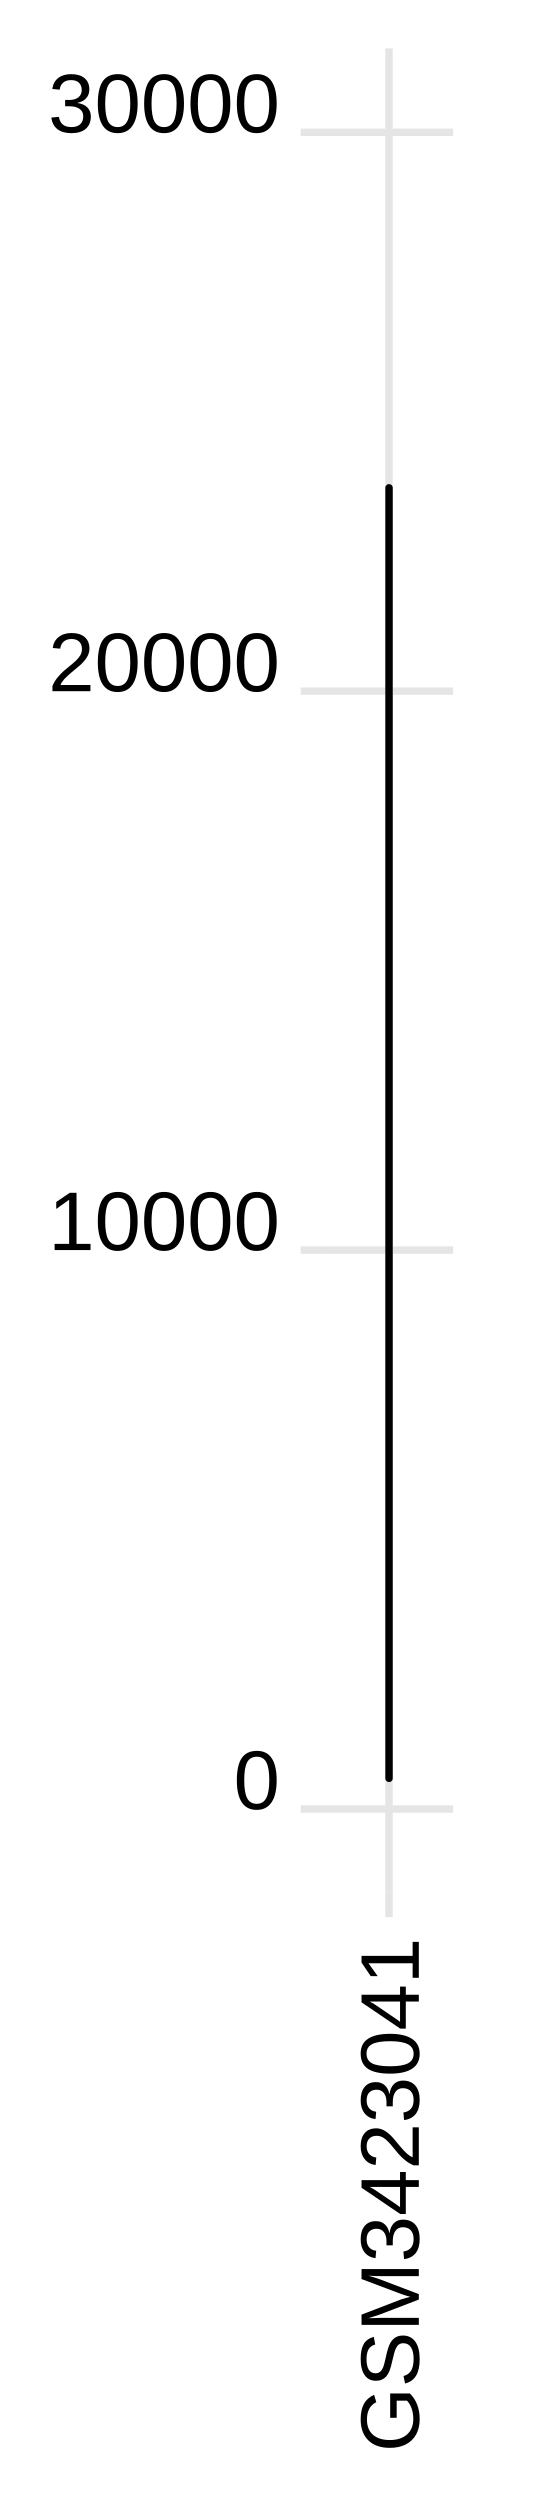
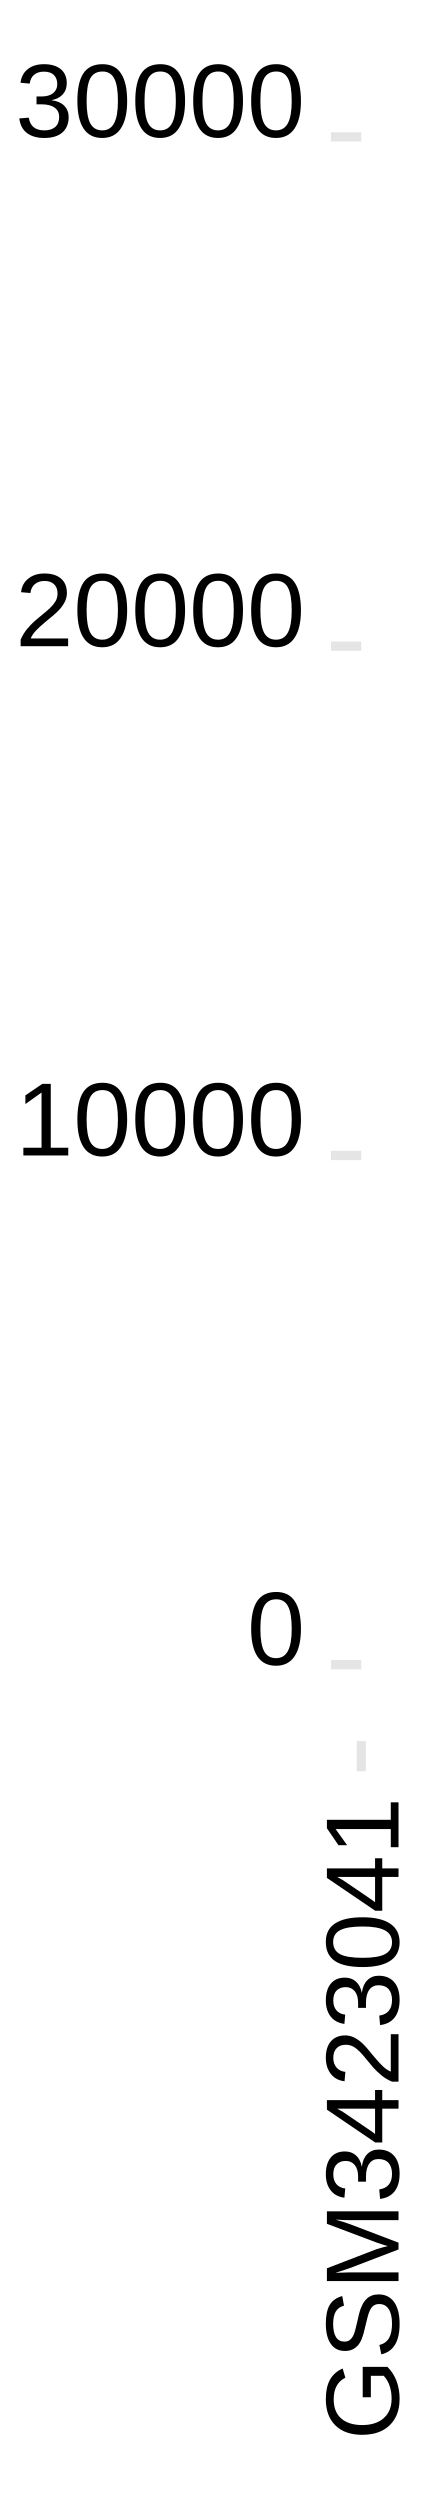
- <svg xmlns="http://www.w3.org/2000/svg" class="svglite" width="79.20pt" height="360.00pt" viewBox="0 0 79.20 360.00">
+ <svg xmlns="http://www.w3.org/2000/svg" class="svglite" width="50.40pt" height="288.00pt" viewBox="0 0 50.40 288.00">
  <defs>
    <style type="text/css">
    .svglite line, .svglite polyline, .svglite polygon, .svglite path, .svglite rect, .svglite circle {
      fill: none;
      stroke: #000000;
      stroke-linecap: round;
      stroke-linejoin: round;
      stroke-miterlimit: 10.00;
    }
    .svglite text {
      white-space: pre;
    }
  </style>
  </defs>
  <rect width="100%" height="100%" style="stroke: none; fill: none;" />
  <defs>
-     <clipPath id="cpMC4wMHw3OS4yMHwwLjAwfDM2MC4wMA==">
-       <rect x="0.00" y="0.00" width="79.20" height="360.00" />
+     <clipPath id="cpMC4wMHw1MC40MHwwLjAwfDI4OC4wMA==">
+       <rect x="0.00" y="0.00" width="50.40" height="288.00" />
    </clipPath>
  </defs>
-   <g clip-path="url(#cpMC4wMHw3OS4yMHwwLjAwfDM2MC4wMA==)">
+   <g clip-path="url(#cpMC4wMHw1MC40MHwwLjAwfDI4OC4wMA==)">
</g>
  <defs>
-     <clipPath id="cpNDYuNzl8NjUuMjV8Ni45N3wyNzIuNTc=">
-       <rect x="46.79" y="6.97" width="18.47" height="265.60" />
+     <clipPath id="cpNDEuNjJ8NDEuNjJ8Ni45N3wyMDAuNTc=">
+       <rect x="41.62" y="6.97" width="0.00" height="193.60" />
    </clipPath>
  </defs>
-   <g clip-path="url(#cpNDYuNzl8NjUuMjV8Ni45N3wyNzIuNTc=)">
-     <polyline points="46.79,260.50 65.25,260.50 " style="stroke-width: 1.07; stroke: #E5E5E5; stroke-linecap: butt;" />
-     <polyline points="46.79,180.01 65.25,180.01 " style="stroke-width: 1.07; stroke: #E5E5E5; stroke-linecap: butt;" />
-     <polyline points="46.79,99.53 65.25,99.53 " style="stroke-width: 1.07; stroke: #E5E5E5; stroke-linecap: butt;" />
-     <polyline points="46.79,19.05 65.25,19.05 " style="stroke-width: 1.07; stroke: #E5E5E5; stroke-linecap: butt;" />
-     <polyline points="56.02,272.57 56.02,6.97 " style="stroke-width: 1.07; stroke: #E5E5E5; stroke-linecap: butt;" />
-     <polygon points="56.02,256.08 56.02,255.71 56.02,255.35 56.02,254.99 56.02,254.62 56.02,254.26 56.02,253.89 56.02,253.53 56.02,253.17 56.02,252.80 56.02,252.44 56.02,252.08 56.02,251.71 56.02,251.35 56.02,250.99 56.02,250.62 56.02,250.26 56.02,249.89 56.02,249.53 56.02,249.17 56.02,248.80 56.02,248.44 56.02,248.08 56.02,247.71 56.02,247.35 56.02,246.99 56.02,246.62 56.02,246.26 56.02,245.89 56.02,245.53 56.02,245.17 56.02,244.80 56.02,244.44 56.02,244.08 56.02,243.71 56.02,243.35 56.02,242.98 56.02,242.62 56.02,242.26 56.02,241.89 56.02,241.53 56.02,241.17 56.02,240.80 56.02,240.44 56.02,240.08 56.02,239.71 56.02,239.35 56.02,238.98 56.02,238.62 56.02,238.26 56.02,237.89 56.02,237.53 56.02,237.17 56.02,236.80 56.02,236.44 56.02,236.08 56.02,235.71 56.02,235.35 56.02,234.98 56.02,234.62 56.02,234.26 56.02,233.89 56.02,233.53 56.02,233.17 56.02,232.80 56.02,232.44 56.02,232.08 56.02,231.71 56.02,231.35 56.02,230.98 56.02,230.62 56.02,230.26 56.02,229.89 56.02,229.53 56.02,229.17 56.02,228.80 56.02,228.44 56.02,228.07 56.02,227.71 56.02,227.35 56.02,226.98 56.02,226.62 56.02,226.26 56.02,225.89 56.02,225.53 56.02,225.17 56.02,224.80 56.02,224.44 56.02,224.07 56.02,223.71 56.02,223.35 56.02,222.98 56.02,222.62 56.02,222.26 56.02,221.89 56.02,221.53 56.02,221.17 56.02,220.80 56.02,220.44 56.02,220.07 56.02,219.71 56.02,219.35 56.02,218.98 56.02,218.62 56.02,218.26 56.02,217.89 56.02,217.53 56.02,217.16 56.02,216.80 56.02,216.44 56.02,216.07 56.02,215.71 56.02,215.35 56.02,214.98 56.02,214.62 56.02,214.26 56.02,213.89 56.02,213.53 56.02,213.16 56.02,212.80 56.02,212.44 56.02,212.07 56.02,211.71 56.02,211.35 56.02,210.98 56.02,210.62 56.02,210.26 56.02,209.89 56.02,209.53 56.02,209.16 56.02,208.80 56.02,208.44 56.02,208.07 56.02,207.71 56.02,207.35 56.02,206.98 56.02,206.62 56.02,206.26 56.02,205.89 56.02,205.53 56.02,205.16 56.02,204.80 56.02,204.44 56.02,204.07 56.02,203.71 56.02,203.35 56.02,202.98 56.02,202.62 56.02,202.25 56.02,201.89 56.02,201.53 56.02,201.16 56.02,200.80 56.02,200.44 56.02,200.07 56.02,199.71 56.02,199.35 56.02,198.98 56.02,198.62 56.02,198.25 56.02,197.89 56.02,197.53 56.02,197.16 56.02,196.80 56.02,196.44 56.02,196.07 56.02,195.71 56.02,195.35 56.02,194.98 56.02,194.62 56.02,194.25 56.02,193.89 56.02,193.53 56.02,193.16 56.02,192.80 56.02,192.44 56.02,192.07 56.02,191.71 56.02,191.34 56.02,190.98 56.02,190.62 56.02,190.25 56.02,189.89 56.02,189.53 56.02,189.16 56.02,188.80 56.02,188.44 56.02,188.07 56.02,187.71 56.02,187.34 56.02,186.98 56.02,186.62 56.02,186.25 56.02,185.89 56.02,185.53 56.02,185.16 56.02,184.80 56.02,184.44 56.02,184.07 56.02,183.71 56.02,183.34 56.02,182.98 56.02,182.62 56.02,182.25 56.02,181.89 56.02,181.53 56.02,181.16 56.02,180.80 56.02,180.44 56.02,180.07 56.02,179.71 56.02,179.34 56.02,178.98 56.02,178.62 56.02,178.25 56.02,177.89 56.02,177.53 56.02,177.16 56.02,176.80 56.02,176.43 56.02,176.07 56.02,175.71 56.02,175.34 56.02,174.98 56.02,174.62 56.02,174.25 56.02,173.89 56.02,173.53 56.02,173.16 56.02,172.80 56.02,172.43 56.02,172.07 56.02,171.71 56.02,171.34 56.02,170.98 56.02,170.62 56.02,170.25 56.02,169.89 56.02,169.53 56.02,169.16 56.02,168.80 56.02,168.43 56.02,168.07 56.02,167.71 56.02,167.34 56.02,166.98 56.02,166.62 56.02,166.25 56.02,165.89 56.02,165.52 56.02,165.16 56.02,164.80 56.02,164.43 56.02,164.07 56.02,163.71 56.02,163.34 56.02,162.98 56.02,162.62 56.02,162.25 56.02,161.89 56.02,161.52 56.02,161.16 56.02,160.80 56.02,160.43 56.02,160.07 56.02,159.71 56.02,159.34 56.02,158.98 56.02,158.62 56.02,158.25 56.02,157.89 56.02,157.52 56.02,157.16 56.02,156.80 56.02,156.43 56.02,156.07 56.02,155.71 56.02,155.34 56.02,154.98 56.02,154.61 56.02,154.25 56.02,153.89 56.02,153.52 56.02,153.16 56.02,152.80 56.02,152.43 56.02,152.07 56.02,151.71 56.02,151.34 56.02,150.98 56.02,150.61 56.02,150.25 56.02,149.89 56.02,149.52 56.02,149.16 56.02,148.80 56.02,148.43 56.02,148.07 56.02,147.71 56.02,147.34 56.02,146.98 56.02,146.61 56.02,146.25 56.02,145.89 56.02,145.52 56.02,145.16 56.02,144.80 56.02,144.43 56.02,144.07 56.02,143.71 56.02,143.34 56.02,142.98 56.02,142.61 56.02,142.25 56.02,141.89 56.02,141.52 56.02,141.16 56.02,140.80 56.02,140.43 56.02,140.07 56.02,139.70 56.02,139.34 56.02,138.98 56.02,138.61 56.02,138.25 56.02,137.89 56.02,137.52 56.02,137.16 56.02,136.80 56.02,136.43 56.02,136.07 56.02,135.70 56.02,135.34 56.02,134.98 56.02,134.61 56.02,134.25 56.02,133.89 56.02,133.52 56.02,133.16 56.02,132.80 56.02,132.43 56.02,132.07 56.02,131.70 56.02,131.34 56.02,130.98 56.02,130.61 56.02,130.25 56.02,129.89 56.02,129.52 56.02,129.16 56.02,128.79 56.02,128.43 56.02,128.07 56.02,127.70 56.02,127.34 56.02,126.98 56.02,126.61 56.02,126.25 56.02,125.89 56.02,125.52 56.02,125.16 56.02,124.79 56.02,124.43 56.02,124.07 56.02,123.70 56.02,123.34 56.02,122.98 56.02,122.61 56.02,122.25 56.02,121.89 56.02,121.52 56.02,121.16 56.02,120.79 56.02,120.43 56.02,120.07 56.02,119.70 56.02,119.34 56.02,118.98 56.02,118.61 56.02,118.25 56.02,117.89 56.02,117.52 56.02,117.16 56.02,116.79 56.02,116.43 56.02,116.07 56.02,115.70 56.02,115.34 56.02,114.98 56.02,114.61 56.02,114.25 56.02,113.88 56.02,113.52 56.02,113.16 56.02,112.79 56.02,112.43 56.02,112.07 56.02,111.70 56.02,111.34 56.02,110.98 56.02,110.61 56.02,110.25 56.02,109.88 56.02,109.52 56.02,109.16 56.02,108.79 56.02,108.43 56.02,108.07 56.02,107.70 56.02,107.34 56.02,106.98 56.02,106.61 56.02,106.25 56.02,105.88 56.02,105.52 56.02,105.16 56.02,104.79 56.02,104.43 56.02,104.07 56.02,103.70 56.02,103.34 56.02,102.97 56.02,102.61 56.02,102.25 56.02,101.88 56.02,101.52 56.02,101.16 56.02,100.79 56.02,100.43 56.02,100.07 56.02,99.70 56.02,99.34 56.02,98.97 56.02,98.61 56.02,98.25 56.02,97.88 56.02,97.52 56.02,97.16 56.02,96.79 56.02,96.43 56.02,96.07 56.02,95.70 56.02,95.34 56.02,94.97 56.02,94.61 56.02,94.25 56.02,93.88 56.02,93.52 56.02,93.16 56.02,92.79 56.02,92.43 56.02,92.06 56.02,91.70 56.02,91.34 56.02,90.97 56.02,90.61 56.02,90.25 56.02,89.88 56.02,89.52 56.02,89.16 56.02,88.79 56.02,88.43 56.02,88.06 56.02,87.70 56.02,87.34 56.02,86.97 56.02,86.61 56.02,86.25 56.02,85.88 56.02,85.52 56.02,85.16 56.02,84.79 56.02,84.43 56.02,84.06 56.02,83.70 56.02,83.34 56.02,82.97 56.02,82.61 56.02,82.25 56.02,81.88 56.02,81.52 56.02,81.16 56.02,80.79 56.02,80.43 56.02,80.06 56.02,79.70 56.02,79.34 56.02,78.97 56.02,78.61 56.02,78.25 56.02,77.88 56.02,77.52 56.02,77.15 56.02,76.79 56.02,76.43 56.02,76.06 56.02,75.70 56.02,75.34 56.02,74.97 56.02,74.61 56.02,74.25 56.02,73.88 56.02,73.52 56.02,73.15 56.02,72.79 56.02,72.43 56.02,72.06 56.02,71.70 56.02,71.34 56.02,70.97 56.02,70.61 56.02,70.25 56.02,70.25 56.02,70.61 56.02,70.97 56.02,71.34 56.02,71.70 56.02,72.06 56.02,72.43 56.02,72.79 56.02,73.15 56.02,73.52 56.02,73.88 56.02,74.25 56.02,74.61 56.02,74.97 56.02,75.34 56.02,75.70 56.02,76.06 56.02,76.43 56.02,76.79 56.02,77.15 56.02,77.52 56.02,77.88 56.02,78.25 56.02,78.61 56.02,78.97 56.02,79.34 56.02,79.70 56.02,80.06 56.02,80.43 56.02,80.79 56.02,81.16 56.02,81.52 56.02,81.88 56.02,82.25 56.02,82.61 56.02,82.97 56.02,83.34 56.02,83.70 56.02,84.06 56.02,84.43 56.02,84.79 56.02,85.16 56.02,85.52 56.02,85.88 56.02,86.25 56.02,86.61 56.02,86.97 56.02,87.34 56.02,87.70 56.02,88.06 56.02,88.43 56.02,88.79 56.02,89.16 56.02,89.52 56.02,89.88 56.02,90.25 56.02,90.61 56.02,90.97 56.02,91.34 56.02,91.70 56.02,92.06 56.02,92.43 56.02,92.79 56.02,93.16 56.02,93.52 56.02,93.88 56.02,94.25 56.02,94.61 56.02,94.97 56.02,95.34 56.02,95.70 56.02,96.07 56.02,96.43 56.02,96.79 56.02,97.16 56.02,97.52 56.02,97.88 56.02,98.25 56.02,98.61 56.02,98.97 56.02,99.34 56.02,99.70 56.02,100.07 56.02,100.43 56.02,100.79 56.02,101.16 56.02,101.52 56.02,101.88 56.02,102.25 56.02,102.61 56.02,102.97 56.02,103.34 56.02,103.70 56.02,104.07 56.02,104.43 56.02,104.79 56.02,105.16 56.02,105.52 56.02,105.88 56.02,106.25 56.02,106.61 56.02,106.98 56.02,107.34 56.02,107.70 56.02,108.07 56.02,108.43 56.02,108.79 56.02,109.16 56.02,109.52 56.02,109.88 56.02,110.25 56.02,110.61 56.02,110.98 56.02,111.34 56.02,111.70 56.02,112.07 56.02,112.43 56.02,112.79 56.02,113.16 56.02,113.52 56.02,113.88 56.02,114.25 56.02,114.61 56.02,114.98 56.02,115.34 56.02,115.70 56.02,116.07 56.02,116.43 56.02,116.79 56.02,117.16 56.02,117.52 56.02,117.89 56.02,118.25 56.02,118.61 56.02,118.98 56.02,119.34 56.02,119.70 56.02,120.07 56.02,120.43 56.02,120.79 56.02,121.16 56.02,121.52 56.02,121.89 56.02,122.25 56.02,122.61 56.02,122.98 56.02,123.34 56.02,123.70 56.02,124.07 56.02,124.43 56.02,124.79 56.02,125.16 56.02,125.52 56.02,125.89 56.02,126.25 56.02,126.61 56.02,126.98 56.02,127.34 56.02,127.70 56.02,128.07 56.02,128.43 56.02,128.79 56.02,129.16 56.02,129.52 56.02,129.89 56.02,130.25 56.02,130.61 56.02,130.98 56.02,131.34 56.02,131.70 56.02,132.07 56.02,132.43 56.02,132.80 56.02,133.16 56.02,133.52 56.02,133.89 56.02,134.25 56.02,134.61 56.02,134.98 56.02,135.34 56.02,135.70 56.02,136.07 56.02,136.43 56.02,136.80 56.02,137.16 56.02,137.52 56.02,137.89 56.02,138.25 56.02,138.61 56.02,138.98 56.02,139.34 56.02,139.70 56.02,140.07 56.02,140.43 56.02,140.80 56.02,141.16 56.02,141.52 56.02,141.89 56.02,142.25 56.02,142.61 56.02,142.98 56.02,143.34 56.02,143.71 56.02,144.07 56.02,144.43 56.02,144.80 56.02,145.16 56.02,145.52 56.02,145.89 56.02,146.25 56.02,146.61 56.02,146.98 56.02,147.34 56.02,147.71 56.02,148.07 56.02,148.43 56.02,148.80 56.02,149.16 56.02,149.52 56.02,149.89 56.02,150.25 56.02,150.61 56.02,150.98 56.02,151.34 56.02,151.71 56.02,152.07 56.02,152.43 56.02,152.80 56.02,153.16 56.02,153.52 56.02,153.89 56.02,154.25 56.02,154.61 56.02,154.98 56.02,155.34 56.02,155.71 56.02,156.07 56.02,156.43 56.02,156.80 56.02,157.16 56.02,157.52 56.02,157.89 56.02,158.25 56.02,158.62 56.02,158.98 56.02,159.34 56.02,159.71 56.02,160.07 56.02,160.43 56.02,160.80 56.02,161.16 56.02,161.52 56.02,161.89 56.02,162.25 56.02,162.62 56.02,162.98 56.02,163.34 56.02,163.71 56.02,164.07 56.02,164.43 56.02,164.80 56.02,165.16 56.02,165.52 56.02,165.89 56.02,166.25 56.02,166.62 56.02,166.98 56.02,167.34 56.02,167.71 56.02,168.07 56.02,168.43 56.02,168.80 56.02,169.16 56.02,169.53 56.02,169.89 56.02,170.25 56.02,170.62 56.02,170.98 56.02,171.34 56.02,171.71 56.02,172.07 56.02,172.43 56.02,172.80 56.02,173.16 56.02,173.53 56.02,173.89 56.02,174.25 56.02,174.62 56.02,174.98 56.02,175.34 56.02,175.71 56.02,176.07 56.02,176.43 56.02,176.80 56.02,177.16 56.02,177.53 56.02,177.89 56.02,178.25 56.02,178.62 56.02,178.98 56.02,179.34 56.02,179.71 56.02,180.07 56.02,180.44 56.02,180.80 56.02,181.16 56.02,181.53 56.02,181.89 56.02,182.25 56.02,182.62 56.02,182.98 56.02,183.34 56.02,183.71 56.02,184.07 56.02,184.44 56.02,184.80 56.02,185.16 56.02,185.53 56.02,185.89 56.02,186.25 56.02,186.62 56.02,186.98 56.02,187.34 56.02,187.71 56.02,188.07 56.02,188.44 56.02,188.80 56.02,189.16 56.02,189.53 56.02,189.89 56.02,190.25 56.02,190.62 56.02,190.98 56.02,191.34 56.02,191.71 56.02,192.07 56.02,192.44 56.02,192.80 56.02,193.16 56.02,193.53 56.02,193.89 56.02,194.25 56.02,194.62 56.02,194.98 56.02,195.35 56.02,195.71 56.02,196.07 56.02,196.44 56.02,196.80 56.02,197.16 56.02,197.53 56.02,197.89 56.02,198.25 56.02,198.62 56.02,198.98 56.02,199.35 56.02,199.71 56.02,200.07 56.02,200.44 56.02,200.80 56.02,201.16 56.02,201.53 56.02,201.89 56.02,202.25 56.02,202.62 56.02,202.98 56.02,203.35 56.02,203.71 56.02,204.07 56.02,204.44 56.02,204.80 56.02,205.16 56.02,205.53 56.02,205.89 56.02,206.26 56.02,206.62 56.02,206.98 56.02,207.35 56.02,207.71 56.02,208.07 56.02,208.44 56.02,208.80 56.02,209.16 56.02,209.53 56.02,209.89 56.02,210.26 56.02,210.62 56.02,210.98 56.02,211.35 56.02,211.71 56.02,212.07 56.02,212.44 56.02,212.80 56.02,213.16 56.02,213.53 56.02,213.89 56.02,214.26 56.02,214.62 56.02,214.98 56.02,215.35 56.02,215.71 56.02,216.07 56.02,216.44 56.02,216.80 56.02,217.16 56.02,217.53 56.02,217.89 56.02,218.26 56.02,218.62 56.02,218.98 56.02,219.35 56.02,219.71 56.02,220.07 56.02,220.44 56.02,220.80 56.02,221.17 56.02,221.53 56.02,221.89 56.02,222.26 56.02,222.62 56.02,222.98 56.02,223.35 56.02,223.71 56.02,224.07 56.02,224.44 56.02,224.80 56.02,225.17 56.02,225.53 56.02,225.89 56.02,226.26 56.02,226.62 56.02,226.98 56.02,227.35 56.02,227.71 56.02,228.07 56.02,228.44 56.02,228.80 56.02,229.17 56.02,229.53 56.02,229.89 56.02,230.26 56.02,230.62 56.02,230.98 56.02,231.35 56.02,231.71 56.02,232.08 56.02,232.44 56.02,232.80 56.02,233.17 56.02,233.53 56.02,233.89 56.02,234.26 56.02,234.62 56.02,234.98 56.02,235.35 56.02,235.71 56.02,236.08 56.02,236.44 56.02,236.80 56.02,237.17 56.02,237.53 56.02,237.89 56.02,238.26 56.02,238.62 56.02,238.98 56.02,239.35 56.02,239.71 56.02,240.08 56.02,240.44 56.02,240.80 56.02,241.17 56.02,241.53 56.02,241.89 56.02,242.26 56.02,242.62 56.02,242.98 56.02,243.35 56.02,243.71 56.02,244.08 56.02,244.44 56.02,244.80 56.02,245.17 56.02,245.53 56.02,245.89 56.02,246.26 56.02,246.62 56.02,246.99 56.02,247.35 56.02,247.71 56.02,248.08 56.02,248.44 56.02,248.80 56.02,249.17 56.02,249.53 56.02,249.89 56.02,250.26 56.02,250.62 56.02,250.99 56.02,251.35 56.02,251.71 56.02,252.08 56.02,252.44 56.02,252.80 56.02,253.17 56.02,253.53 56.02,253.89 56.02,254.26 56.02,254.62 56.02,254.99 56.02,255.35 56.02,255.71 56.02,256.08 " style="stroke-width: 0.75; stroke: none; fill: #F8766D; fill-opacity: 0.80;" />
-     <polyline points="56.02,256.08 56.02,255.71 56.02,255.35 56.02,254.99 56.02,254.62 56.02,254.26 56.02,253.89 56.02,253.53 56.02,253.17 56.02,252.80 56.02,252.44 56.02,252.08 56.02,251.71 56.02,251.35 56.02,250.99 56.02,250.62 56.02,250.26 56.02,249.89 56.02,249.53 56.02,249.17 56.02,248.80 56.02,248.44 56.02,248.08 56.02,247.71 56.02,247.35 56.02,246.99 56.02,246.62 56.02,246.26 56.02,245.89 56.02,245.53 56.02,245.17 56.02,244.80 56.02,244.44 56.02,244.08 56.02,243.71 56.02,243.35 56.02,242.98 56.02,242.62 56.02,242.26 56.02,241.89 56.02,241.53 56.02,241.17 56.02,240.80 56.02,240.44 56.02,240.08 56.02,239.71 56.02,239.35 56.02,238.98 56.02,238.62 56.02,238.26 56.02,237.89 56.02,237.53 56.02,237.17 56.02,236.80 56.02,236.44 56.02,236.08 56.02,235.71 56.02,235.35 56.02,234.98 56.02,234.62 56.02,234.26 56.02,233.89 56.02,233.53 56.02,233.17 56.02,232.80 56.02,232.44 56.02,232.08 56.02,231.71 56.02,231.35 56.02,230.98 56.02,230.62 56.02,230.26 56.02,229.89 56.02,229.53 56.02,229.17 56.02,228.80 56.02,228.44 56.02,228.07 56.02,227.71 56.02,227.35 56.02,226.98 56.02,226.62 56.02,226.26 56.02,225.89 56.02,225.53 56.02,225.17 56.02,224.80 56.02,224.44 56.02,224.07 56.02,223.71 56.02,223.35 56.02,222.98 56.02,222.62 56.02,222.26 56.02,221.89 56.02,221.53 56.02,221.17 56.02,220.80 56.02,220.44 56.02,220.07 56.02,219.71 56.02,219.35 56.02,218.98 56.02,218.62 56.02,218.26 56.02,217.89 56.02,217.53 56.02,217.16 56.02,216.80 56.02,216.44 56.02,216.07 56.02,215.71 56.02,215.35 56.02,214.98 56.02,214.62 56.02,214.26 56.02,213.89 56.02,213.53 56.02,213.16 56.02,212.80 56.02,212.44 56.02,212.07 56.02,211.71 56.02,211.35 56.02,210.98 56.02,210.62 56.02,210.26 56.02,209.89 56.02,209.53 56.02,209.16 56.02,208.80 56.02,208.44 56.02,208.07 56.02,207.71 56.02,207.35 56.02,206.98 56.02,206.62 56.02,206.26 56.02,205.89 56.02,205.53 56.02,205.16 56.02,204.80 56.02,204.44 56.02,204.07 56.02,203.71 56.02,203.35 56.02,202.98 56.02,202.62 56.02,202.25 56.02,201.89 56.02,201.53 56.02,201.16 56.02,200.80 56.02,200.44 56.02,200.07 56.02,199.71 56.02,199.35 56.02,198.98 56.02,198.62 56.02,198.25 56.02,197.89 56.02,197.53 56.02,197.16 56.02,196.80 56.02,196.44 56.02,196.07 56.02,195.71 56.02,195.35 56.02,194.98 56.02,194.62 56.02,194.25 56.02,193.89 56.02,193.53 56.02,193.16 56.02,192.80 56.02,192.44 56.02,192.07 56.02,191.71 56.02,191.34 56.02,190.98 56.02,190.62 56.02,190.25 56.02,189.89 56.02,189.53 56.02,189.16 56.02,188.80 56.02,188.44 56.02,188.07 56.02,187.71 56.02,187.34 56.02,186.98 56.02,186.62 56.02,186.25 56.02,185.89 56.02,185.53 56.02,185.16 56.02,184.80 56.02,184.44 56.02,184.07 56.02,183.71 56.02,183.34 56.02,182.98 56.02,182.62 56.02,182.25 56.02,181.89 56.02,181.53 56.02,181.16 56.02,180.80 56.02,180.44 56.02,180.07 56.02,179.71 56.02,179.34 56.02,178.98 56.02,178.62 56.02,178.25 56.02,177.89 56.02,177.53 56.02,177.16 56.02,176.80 56.02,176.43 56.02,176.07 56.02,175.71 56.02,175.34 56.02,174.98 56.02,174.62 56.02,174.25 56.02,173.89 56.02,173.53 56.02,173.16 56.02,172.80 56.02,172.43 56.02,172.07 56.02,171.71 56.02,171.34 56.02,170.98 56.02,170.62 56.02,170.25 56.02,169.89 56.02,169.53 56.02,169.16 56.02,168.80 56.02,168.43 56.02,168.07 56.02,167.71 56.02,167.34 56.02,166.98 56.02,166.62 56.02,166.25 56.02,165.89 56.02,165.52 56.02,165.16 56.02,164.80 56.02,164.43 56.02,164.07 56.02,163.71 56.02,163.34 56.02,162.98 56.02,162.62 56.02,162.25 56.02,161.89 56.02,161.52 56.02,161.16 56.02,160.80 56.02,160.43 56.02,160.07 56.02,159.71 56.02,159.34 56.02,158.98 56.02,158.62 56.02,158.25 56.02,157.89 56.02,157.52 56.02,157.16 56.02,156.80 56.02,156.43 56.02,156.07 56.02,155.71 56.02,155.34 56.02,154.98 56.02,154.61 56.02,154.25 56.02,153.89 56.02,153.52 56.02,153.16 56.02,152.80 56.02,152.43 56.02,152.07 56.02,151.71 56.02,151.34 56.02,150.98 56.02,150.61 56.02,150.25 56.02,149.89 56.02,149.52 56.02,149.16 56.02,148.80 56.02,148.43 56.02,148.07 56.02,147.71 56.02,147.34 56.02,146.98 56.02,146.61 56.02,146.25 56.02,145.89 56.02,145.52 56.02,145.16 56.02,144.80 56.02,144.43 56.02,144.07 56.02,143.71 56.02,143.34 56.02,142.98 56.02,142.61 56.02,142.25 56.02,141.89 56.02,141.52 56.02,141.16 56.02,140.80 56.02,140.43 56.02,140.07 56.02,139.70 56.02,139.34 56.02,138.98 56.02,138.61 56.02,138.25 56.02,137.89 56.02,137.52 56.02,137.16 56.02,136.80 56.02,136.43 56.02,136.07 56.02,135.70 56.02,135.34 56.02,134.98 56.02,134.61 56.02,134.25 56.02,133.89 56.02,133.52 56.02,133.16 56.02,132.80 56.02,132.43 56.02,132.07 56.02,131.70 56.02,131.34 56.02,130.98 56.02,130.61 56.02,130.25 56.02,129.89 56.02,129.52 56.02,129.16 56.02,128.79 56.02,128.43 56.02,128.07 56.02,127.70 56.02,127.34 56.02,126.98 56.02,126.61 56.02,126.25 56.02,125.89 56.02,125.52 56.02,125.16 56.02,124.79 56.02,124.43 56.02,124.07 56.02,123.70 56.02,123.34 56.02,122.98 56.02,122.61 56.02,122.25 56.02,121.89 56.02,121.52 56.02,121.16 56.02,120.79 56.02,120.43 56.02,120.07 56.02,119.70 56.02,119.34 56.02,118.98 56.02,118.61 56.02,118.25 56.02,117.89 56.02,117.52 56.02,117.16 56.02,116.79 56.02,116.43 56.02,116.07 56.02,115.70 56.02,115.34 56.02,114.98 56.02,114.61 56.02,114.25 56.02,113.88 56.02,113.52 56.02,113.16 56.02,112.79 56.02,112.43 56.02,112.07 56.02,111.70 56.02,111.34 56.02,110.98 56.02,110.61 56.02,110.25 56.02,109.88 56.02,109.52 56.02,109.16 56.02,108.79 56.02,108.43 56.02,108.07 56.02,107.70 56.02,107.34 56.02,106.98 56.02,106.61 56.02,106.25 56.02,105.88 56.02,105.52 56.02,105.16 56.02,104.79 56.02,104.43 56.02,104.07 56.02,103.70 56.02,103.34 56.02,102.97 56.02,102.61 56.02,102.25 56.02,101.88 56.02,101.52 56.02,101.16 56.02,100.79 56.02,100.43 56.02,100.07 56.02,99.70 56.02,99.34 56.02,98.97 56.02,98.61 56.02,98.25 56.02,97.88 56.02,97.52 56.02,97.16 56.02,96.79 56.02,96.43 56.02,96.07 56.02,95.70 56.02,95.34 56.02,94.97 56.02,94.61 56.02,94.25 56.02,93.88 56.02,93.52 56.02,93.16 56.02,92.79 56.02,92.43 56.02,92.06 56.02,91.70 56.02,91.34 56.02,90.97 56.02,90.61 56.02,90.25 56.02,89.88 56.02,89.52 56.02,89.16 56.02,88.79 56.02,88.43 56.02,88.06 56.02,87.70 56.02,87.34 56.02,86.97 56.02,86.61 56.02,86.25 56.02,85.88 56.02,85.52 56.02,85.16 56.02,84.79 56.02,84.43 56.02,84.06 56.02,83.70 56.02,83.34 56.02,82.97 56.02,82.61 56.02,82.25 56.02,81.88 56.02,81.52 56.02,81.16 56.02,80.79 56.02,80.43 56.02,80.06 56.02,79.70 56.02,79.34 56.02,78.97 56.02,78.61 56.02,78.25 56.02,77.88 56.02,77.52 56.02,77.15 56.02,76.79 56.02,76.43 56.02,76.06 56.02,75.70 56.02,75.34 56.02,74.97 56.02,74.61 56.02,74.25 56.02,73.88 56.02,73.52 56.02,73.15 56.02,72.79 56.02,72.43 56.02,72.06 56.02,71.70 56.02,71.34 56.02,70.97 56.02,70.61 56.02,70.25 " style="stroke-width: 1.07;" />
+   <g clip-path="url(#cpNDEuNjJ8NDEuNjJ8Ni45N3wyMDAuNTc=)">
+     <polyline points="41.62,191.77 41.62,191.77 " style="stroke-width: 1.07; stroke: #E5E5E5; stroke-linecap: butt;" />
+     <polyline points="41.62,133.11 41.62,133.11 " style="stroke-width: 1.07; stroke: #E5E5E5; stroke-linecap: butt;" />
+     <polyline points="41.62,74.44 41.62,74.44 " style="stroke-width: 1.07; stroke: #E5E5E5; stroke-linecap: butt;" />
+     <polyline points="41.62,15.77 41.62,15.77 " style="stroke-width: 1.07; stroke: #E5E5E5; stroke-linecap: butt;" />
+     <polyline points="41.62,200.57 41.62,6.97 " style="stroke-width: 1.07; stroke: #E5E5E5; stroke-linecap: butt;" />
+     <polygon points="41.62,188.55 41.62,188.28 41.62,188.02 41.62,187.75 41.62,187.49 41.62,187.22 41.62,186.96 41.62,186.69 41.62,186.43 41.62,186.16 41.62,185.90 41.62,185.63 41.62,185.37 41.62,185.10 41.62,184.84 41.62,184.57 41.62,184.31 41.62,184.04 41.62,183.78 41.62,183.51 41.62,183.25 41.62,182.98 41.62,182.72 41.62,182.45 41.62,182.19 41.62,181.92 41.62,181.66 41.62,181.39 41.62,181.13 41.62,180.86 41.62,180.60 41.62,180.33 41.62,180.07 41.62,179.80 41.62,179.54 41.62,179.27 41.62,179.01 41.62,178.74 41.62,178.48 41.62,178.21 41.62,177.95 41.62,177.68 41.62,177.41 41.62,177.15 41.62,176.88 41.62,176.62 41.62,176.35 41.62,176.09 41.62,175.82 41.62,175.56 41.62,175.29 41.62,175.03 41.62,174.76 41.62,174.50 41.62,174.23 41.62,173.97 41.62,173.70 41.62,173.44 41.62,173.17 41.62,172.91 41.62,172.64 41.62,172.38 41.62,172.11 41.62,171.85 41.62,171.58 41.62,171.32 41.62,171.05 41.62,170.79 41.62,170.52 41.62,170.26 41.62,169.99 41.62,169.73 41.62,169.46 41.62,169.20 41.62,168.93 41.62,168.67 41.62,168.40 41.62,168.14 41.62,167.87 41.62,167.61 41.62,167.34 41.62,167.08 41.62,166.81 41.62,166.55 41.62,166.28 41.62,166.02 41.62,165.75 41.62,165.49 41.62,165.22 41.62,164.96 41.62,164.69 41.62,164.43 41.62,164.16 41.62,163.90 41.62,163.63 41.62,163.37 41.62,163.10 41.62,162.84 41.62,162.57 41.62,162.31 41.62,162.04 41.62,161.78 41.62,161.51 41.62,161.25 41.62,160.98 41.62,160.71 41.62,160.45 41.62,160.18 41.62,159.92 41.62,159.65 41.62,159.39 41.62,159.12 41.62,158.86 41.62,158.59 41.62,158.33 41.62,158.06 41.62,157.80 41.62,157.53 41.62,157.27 41.62,157.00 41.62,156.74 41.62,156.47 41.62,156.21 41.62,155.94 41.62,155.68 41.62,155.41 41.62,155.15 41.62,154.88 41.62,154.62 41.62,154.35 41.62,154.09 41.62,153.82 41.62,153.56 41.62,153.29 41.62,153.03 41.62,152.76 41.62,152.50 41.62,152.23 41.62,151.97 41.62,151.70 41.62,151.44 41.62,151.17 41.62,150.91 41.62,150.64 41.62,150.38 41.62,150.11 41.62,149.85 41.62,149.58 41.62,149.32 41.62,149.05 41.62,148.79 41.62,148.52 41.62,148.26 41.62,147.99 41.62,147.73 41.62,147.46 41.62,147.20 41.62,146.93 41.62,146.67 41.62,146.40 41.62,146.14 41.62,145.87 41.62,145.61 41.62,145.34 41.62,145.08 41.62,144.81 41.62,144.55 41.62,144.28 41.62,144.02 41.62,143.75 41.62,143.48 41.62,143.22 41.62,142.95 41.62,142.69 41.62,142.42 41.62,142.16 41.62,141.89 41.62,141.63 41.62,141.36 41.62,141.10 41.62,140.83 41.62,140.57 41.62,140.30 41.62,140.04 41.62,139.77 41.62,139.51 41.62,139.24 41.62,138.98 41.62,138.71 41.62,138.45 41.62,138.18 41.62,137.92 41.62,137.65 41.62,137.39 41.62,137.12 41.62,136.86 41.62,136.59 41.62,136.33 41.62,136.06 41.62,135.80 41.62,135.53 41.62,135.27 41.62,135.00 41.62,134.74 41.62,134.47 41.62,134.21 41.62,133.94 41.62,133.68 41.62,133.41 41.62,133.15 41.62,132.88 41.62,132.62 41.62,132.35 41.62,132.09 41.62,131.82 41.62,131.56 41.62,131.29 41.62,131.03 41.62,130.76 41.62,130.50 41.62,130.23 41.62,129.97 41.62,129.70 41.62,129.44 41.62,129.17 41.62,128.91 41.62,128.64 41.62,128.38 41.62,128.11 41.62,127.85 41.62,127.58 41.62,127.32 41.62,127.05 41.62,126.78 41.62,126.52 41.62,126.25 41.62,125.99 41.62,125.72 41.62,125.46 41.62,125.19 41.62,124.93 41.62,124.66 41.62,124.40 41.62,124.13 41.62,123.87 41.62,123.60 41.62,123.34 41.62,123.07 41.62,122.81 41.62,122.54 41.62,122.28 41.62,122.01 41.62,121.75 41.62,121.48 41.62,121.22 41.62,120.95 41.62,120.69 41.62,120.42 41.62,120.16 41.62,119.89 41.62,119.63 41.62,119.36 41.62,119.10 41.62,118.83 41.62,118.57 41.62,118.30 41.62,118.04 41.62,117.77 41.62,117.51 41.62,117.24 41.62,116.98 41.62,116.71 41.62,116.45 41.62,116.18 41.62,115.92 41.62,115.65 41.62,115.39 41.62,115.12 41.62,114.86 41.62,114.59 41.62,114.33 41.62,114.06 41.62,113.80 41.62,113.53 41.62,113.27 41.62,113.00 41.62,112.74 41.62,112.47 41.62,112.21 41.62,111.94 41.62,111.68 41.62,111.41 41.62,111.15 41.62,110.88 41.62,110.62 41.62,110.35 41.62,110.08 41.62,109.82 41.62,109.55 41.62,109.29 41.62,109.02 41.62,108.76 41.62,108.49 41.62,108.23 41.62,107.96 41.62,107.70 41.62,107.43 41.62,107.17 41.62,106.90 41.62,106.64 41.62,106.37 41.62,106.11 41.62,105.84 41.62,105.58 41.62,105.31 41.62,105.05 41.62,104.78 41.62,104.52 41.62,104.25 41.62,103.99 41.62,103.72 41.62,103.46 41.62,103.19 41.62,102.93 41.62,102.66 41.62,102.40 41.62,102.13 41.62,101.87 41.62,101.60 41.62,101.34 41.62,101.07 41.62,100.81 41.62,100.54 41.62,100.28 41.62,100.01 41.62,99.75 41.62,99.48 41.62,99.22 41.62,98.95 41.62,98.69 41.62,98.42 41.62,98.16 41.62,97.89 41.62,97.63 41.62,97.36 41.62,97.10 41.62,96.83 41.62,96.57 41.62,96.30 41.62,96.04 41.62,95.77 41.62,95.51 41.62,95.24 41.62,94.98 41.62,94.71 41.62,94.45 41.62,94.18 41.62,93.92 41.62,93.65 41.62,93.39 41.62,93.12 41.62,92.85 41.62,92.59 41.62,92.32 41.62,92.06 41.62,91.79 41.62,91.53 41.62,91.26 41.62,91.00 41.62,90.73 41.62,90.47 41.62,90.20 41.62,89.94 41.62,89.67 41.62,89.41 41.62,89.14 41.62,88.88 41.62,88.61 41.62,88.35 41.62,88.08 41.62,87.82 41.62,87.55 41.62,87.29 41.62,87.02 41.62,86.76 41.62,86.49 41.62,86.23 41.62,85.96 41.62,85.70 41.62,85.43 41.62,85.17 41.62,84.90 41.62,84.64 41.62,84.37 41.62,84.11 41.62,83.84 41.62,83.58 41.62,83.31 41.62,83.05 41.62,82.78 41.62,82.52 41.62,82.25 41.62,81.99 41.62,81.72 41.62,81.46 41.62,81.19 41.62,80.93 41.62,80.66 41.62,80.40 41.62,80.13 41.62,79.87 41.62,79.60 41.62,79.34 41.62,79.07 41.62,78.81 41.62,78.54 41.62,78.28 41.62,78.01 41.62,77.75 41.62,77.48 41.62,77.22 41.62,76.95 41.62,76.69 41.62,76.42 41.62,76.15 41.62,75.89 41.62,75.62 41.62,75.36 41.62,75.09 41.62,74.83 41.62,74.56 41.62,74.30 41.62,74.03 41.62,73.77 41.62,73.50 41.62,73.24 41.62,72.97 41.62,72.71 41.62,72.44 41.62,72.18 41.62,71.91 41.62,71.65 41.62,71.38 41.62,71.12 41.62,70.85 41.62,70.59 41.62,70.32 41.62,70.06 41.62,69.79 41.62,69.53 41.62,69.26 41.62,69.00 41.62,68.73 41.62,68.47 41.62,68.20 41.62,67.94 41.62,67.67 41.62,67.41 41.62,67.14 41.62,66.88 41.62,66.61 41.62,66.35 41.62,66.08 41.62,65.82 41.62,65.55 41.62,65.29 41.62,65.02 41.62,64.76 41.62,64.49 41.62,64.23 41.62,63.96 41.62,63.70 41.62,63.43 41.62,63.17 41.62,62.90 41.62,62.64 41.62,62.37 41.62,62.11 41.62,61.84 41.62,61.58 41.62,61.31 41.62,61.05 41.62,60.78 41.62,60.52 41.62,60.25 41.62,59.99 41.62,59.72 41.62,59.46 41.62,59.19 41.62,58.92 41.62,58.66 41.62,58.39 41.62,58.13 41.62,57.86 41.62,57.60 41.62,57.33 41.62,57.07 41.62,56.80 41.62,56.54 41.62,56.27 41.62,56.01 41.62,55.74 41.62,55.48 41.62,55.21 41.62,54.95 41.62,54.68 41.62,54.42 41.62,54.15 41.62,53.89 41.62,53.62 41.62,53.36 41.62,53.09 41.62,53.09 41.62,53.36 41.62,53.62 41.62,53.89 41.62,54.15 41.62,54.42 41.62,54.68 41.62,54.95 41.62,55.21 41.62,55.48 41.62,55.74 41.62,56.01 41.62,56.27 41.62,56.54 41.62,56.80 41.62,57.07 41.62,57.33 41.62,57.60 41.62,57.86 41.62,58.13 41.62,58.39 41.62,58.66 41.62,58.92 41.62,59.19 41.62,59.46 41.62,59.72 41.62,59.99 41.62,60.25 41.62,60.52 41.62,60.78 41.62,61.05 41.62,61.31 41.62,61.58 41.62,61.84 41.62,62.11 41.62,62.37 41.62,62.64 41.62,62.90 41.62,63.17 41.62,63.43 41.62,63.70 41.62,63.96 41.62,64.23 41.62,64.49 41.62,64.76 41.62,65.02 41.62,65.29 41.62,65.55 41.62,65.82 41.62,66.08 41.62,66.35 41.62,66.61 41.62,66.88 41.62,67.14 41.62,67.41 41.62,67.67 41.62,67.94 41.62,68.20 41.62,68.47 41.62,68.73 41.62,69.00 41.62,69.26 41.62,69.53 41.62,69.79 41.62,70.06 41.62,70.32 41.62,70.59 41.62,70.85 41.62,71.12 41.62,71.38 41.62,71.65 41.62,71.91 41.62,72.18 41.62,72.44 41.62,72.71 41.62,72.97 41.62,73.24 41.62,73.50 41.62,73.77 41.62,74.03 41.62,74.30 41.62,74.56 41.62,74.83 41.62,75.09 41.62,75.36 41.62,75.62 41.62,75.89 41.62,76.15 41.62,76.42 41.62,76.69 41.62,76.95 41.62,77.22 41.62,77.48 41.62,77.75 41.62,78.01 41.62,78.28 41.62,78.54 41.62,78.81 41.62,79.07 41.62,79.34 41.62,79.60 41.62,79.87 41.62,80.13 41.62,80.40 41.62,80.66 41.62,80.93 41.62,81.19 41.62,81.46 41.62,81.72 41.62,81.99 41.62,82.25 41.62,82.52 41.62,82.78 41.62,83.05 41.62,83.31 41.62,83.58 41.62,83.84 41.62,84.11 41.62,84.37 41.62,84.64 41.62,84.90 41.62,85.17 41.62,85.43 41.62,85.70 41.62,85.96 41.62,86.23 41.62,86.49 41.62,86.76 41.62,87.02 41.62,87.29 41.62,87.55 41.62,87.82 41.62,88.08 41.62,88.35 41.62,88.61 41.62,88.88 41.62,89.14 41.62,89.41 41.62,89.67 41.62,89.94 41.62,90.20 41.62,90.47 41.62,90.73 41.62,91.00 41.62,91.26 41.62,91.53 41.62,91.79 41.62,92.06 41.62,92.32 41.62,92.59 41.62,92.85 41.62,93.12 41.62,93.39 41.62,93.65 41.62,93.92 41.62,94.18 41.62,94.45 41.62,94.71 41.62,94.98 41.62,95.24 41.62,95.51 41.62,95.77 41.62,96.04 41.62,96.30 41.62,96.57 41.62,96.83 41.62,97.10 41.62,97.36 41.62,97.63 41.62,97.89 41.62,98.16 41.62,98.42 41.62,98.69 41.62,98.95 41.62,99.22 41.62,99.48 41.62,99.75 41.62,100.01 41.62,100.28 41.62,100.54 41.62,100.81 41.62,101.07 41.62,101.34 41.62,101.60 41.62,101.87 41.62,102.13 41.62,102.40 41.62,102.66 41.62,102.93 41.62,103.19 41.62,103.46 41.62,103.72 41.62,103.99 41.62,104.25 41.62,104.52 41.62,104.78 41.62,105.05 41.62,105.31 41.62,105.58 41.62,105.84 41.62,106.11 41.62,106.37 41.62,106.64 41.62,106.90 41.62,107.17 41.62,107.43 41.62,107.70 41.62,107.96 41.62,108.23 41.62,108.49 41.62,108.76 41.62,109.02 41.62,109.29 41.62,109.55 41.62,109.82 41.62,110.08 41.62,110.35 41.62,110.62 41.62,110.88 41.62,111.15 41.62,111.41 41.62,111.68 41.62,111.94 41.62,112.21 41.62,112.47 41.62,112.74 41.62,113.00 41.62,113.27 41.62,113.53 41.62,113.80 41.62,114.06 41.62,114.33 41.62,114.59 41.62,114.86 41.62,115.12 41.62,115.39 41.62,115.65 41.62,115.92 41.62,116.18 41.62,116.45 41.62,116.71 41.62,116.98 41.62,117.24 41.62,117.51 41.62,117.77 41.62,118.04 41.62,118.30 41.62,118.57 41.62,118.83 41.62,119.10 41.62,119.36 41.62,119.63 41.62,119.89 41.62,120.16 41.62,120.42 41.62,120.69 41.62,120.95 41.62,121.22 41.62,121.48 41.62,121.75 41.62,122.01 41.62,122.28 41.62,122.54 41.62,122.81 41.62,123.07 41.62,123.34 41.62,123.60 41.62,123.87 41.62,124.13 41.62,124.40 41.62,124.66 41.62,124.93 41.62,125.19 41.62,125.46 41.62,125.72 41.62,125.99 41.62,126.25 41.62,126.52 41.62,126.78 41.62,127.05 41.62,127.32 41.62,127.58 41.62,127.85 41.62,128.11 41.62,128.38 41.62,128.64 41.62,128.91 41.62,129.17 41.62,129.44 41.62,129.70 41.62,129.97 41.62,130.23 41.62,130.50 41.62,130.76 41.62,131.03 41.62,131.29 41.62,131.56 41.62,131.82 41.62,132.09 41.62,132.35 41.62,132.62 41.62,132.88 41.62,133.15 41.62,133.41 41.62,133.68 41.62,133.94 41.62,134.21 41.62,134.47 41.62,134.74 41.62,135.00 41.62,135.27 41.62,135.53 41.62,135.80 41.62,136.06 41.62,136.33 41.62,136.59 41.62,136.86 41.62,137.12 41.62,137.39 41.62,137.65 41.62,137.92 41.62,138.18 41.62,138.45 41.62,138.71 41.62,138.98 41.62,139.24 41.62,139.51 41.62,139.77 41.62,140.04 41.62,140.30 41.62,140.57 41.62,140.83 41.62,141.10 41.62,141.36 41.62,141.63 41.62,141.89 41.62,142.16 41.62,142.42 41.62,142.69 41.62,142.95 41.62,143.22 41.62,143.48 41.62,143.75 41.62,144.02 41.62,144.28 41.62,144.55 41.62,144.81 41.62,145.08 41.62,145.34 41.62,145.61 41.62,145.87 41.62,146.14 41.62,146.40 41.62,146.67 41.62,146.93 41.62,147.20 41.62,147.46 41.62,147.73 41.62,147.99 41.62,148.26 41.62,148.52 41.62,148.79 41.62,149.05 41.62,149.32 41.62,149.58 41.62,149.85 41.62,150.11 41.62,150.38 41.62,150.64 41.62,150.91 41.62,151.17 41.62,151.44 41.62,151.70 41.62,151.97 41.62,152.23 41.62,152.50 41.62,152.76 41.62,153.03 41.62,153.29 41.62,153.56 41.62,153.82 41.62,154.09 41.62,154.35 41.62,154.62 41.62,154.88 41.62,155.15 41.62,155.41 41.62,155.68 41.62,155.94 41.62,156.21 41.62,156.47 41.62,156.74 41.62,157.00 41.62,157.27 41.62,157.53 41.62,157.80 41.62,158.06 41.62,158.33 41.62,158.59 41.62,158.86 41.62,159.12 41.62,159.39 41.62,159.65 41.62,159.92 41.62,160.18 41.62,160.45 41.62,160.71 41.62,160.98 41.62,161.25 41.62,161.51 41.62,161.78 41.62,162.04 41.62,162.31 41.62,162.57 41.62,162.84 41.62,163.10 41.62,163.37 41.62,163.63 41.62,163.90 41.62,164.16 41.62,164.43 41.62,164.69 41.62,164.96 41.62,165.22 41.62,165.49 41.62,165.75 41.62,166.02 41.62,166.28 41.62,166.55 41.62,166.81 41.62,167.08 41.62,167.34 41.62,167.61 41.62,167.87 41.62,168.14 41.62,168.40 41.62,168.67 41.62,168.93 41.62,169.20 41.62,169.46 41.62,169.73 41.62,169.99 41.62,170.26 41.62,170.52 41.62,170.79 41.62,171.05 41.62,171.32 41.62,171.58 41.62,171.85 41.62,172.11 41.62,172.38 41.62,172.64 41.62,172.91 41.62,173.17 41.62,173.44 41.62,173.70 41.62,173.97 41.62,174.23 41.62,174.50 41.62,174.76 41.62,175.03 41.62,175.29 41.62,175.56 41.62,175.82 41.62,176.09 41.62,176.35 41.62,176.62 41.62,176.88 41.62,177.15 41.62,177.41 41.62,177.68 41.62,177.95 41.62,178.21 41.62,178.48 41.62,178.74 41.62,179.01 41.62,179.27 41.62,179.54 41.62,179.80 41.62,180.07 41.62,180.33 41.62,180.60 41.62,180.86 41.62,181.13 41.62,181.39 41.62,181.66 41.62,181.92 41.62,182.19 41.62,182.45 41.62,182.72 41.62,182.98 41.62,183.25 41.62,183.51 41.62,183.78 41.62,184.04 41.62,184.31 41.62,184.57 41.62,184.84 41.62,185.10 41.62,185.37 41.62,185.63 41.62,185.90 41.62,186.16 41.62,186.43 41.62,186.69 41.62,186.96 41.62,187.22 41.62,187.49 41.62,187.75 41.62,188.02 41.62,188.28 41.62,188.55 " style="stroke-width: 0.75; stroke: none; fill: #F8766D; fill-opacity: 0.80;" />
+     <polyline points="41.62,188.55 41.62,188.28 41.62,188.02 41.62,187.75 41.62,187.49 41.62,187.22 41.62,186.96 41.62,186.69 41.62,186.43 41.62,186.16 41.62,185.90 41.62,185.63 41.62,185.37 41.62,185.10 41.62,184.84 41.62,184.57 41.62,184.31 41.62,184.04 41.62,183.78 41.62,183.51 41.62,183.25 41.62,182.98 41.62,182.72 41.62,182.45 41.62,182.19 41.62,181.92 41.62,181.66 41.62,181.39 41.62,181.13 41.62,180.86 41.62,180.60 41.62,180.33 41.62,180.07 41.62,179.80 41.62,179.54 41.62,179.27 41.62,179.01 41.62,178.74 41.62,178.48 41.62,178.21 41.62,177.95 41.62,177.68 41.62,177.41 41.62,177.15 41.62,176.88 41.62,176.62 41.62,176.35 41.62,176.09 41.62,175.82 41.62,175.56 41.62,175.29 41.62,175.03 41.62,174.76 41.62,174.50 41.62,174.23 41.62,173.97 41.62,173.70 41.62,173.44 41.62,173.17 41.62,172.91 41.62,172.64 41.62,172.38 41.62,172.11 41.62,171.85 41.62,171.58 41.62,171.32 41.62,171.05 41.62,170.79 41.62,170.52 41.62,170.26 41.62,169.99 41.62,169.73 41.62,169.46 41.62,169.20 41.62,168.93 41.62,168.67 41.62,168.40 41.62,168.14 41.62,167.87 41.62,167.61 41.62,167.34 41.62,167.08 41.62,166.81 41.62,166.55 41.62,166.28 41.62,166.02 41.62,165.75 41.62,165.49 41.62,165.22 41.62,164.96 41.62,164.69 41.62,164.43 41.62,164.16 41.62,163.90 41.62,163.63 41.62,163.37 41.62,163.10 41.62,162.84 41.62,162.57 41.62,162.31 41.62,162.04 41.62,161.78 41.62,161.51 41.62,161.25 41.62,160.98 41.62,160.71 41.62,160.45 41.62,160.18 41.62,159.92 41.62,159.65 41.62,159.39 41.62,159.12 41.62,158.86 41.62,158.59 41.62,158.33 41.62,158.06 41.62,157.80 41.62,157.53 41.62,157.27 41.62,157.00 41.62,156.74 41.62,156.47 41.62,156.21 41.62,155.94 41.62,155.68 41.62,155.41 41.62,155.15 41.62,154.88 41.62,154.62 41.62,154.35 41.62,154.09 41.62,153.82 41.62,153.56 41.62,153.29 41.62,153.03 41.62,152.76 41.62,152.50 41.62,152.23 41.62,151.97 41.62,151.70 41.62,151.44 41.62,151.17 41.62,150.91 41.62,150.64 41.62,150.38 41.62,150.11 41.62,149.85 41.62,149.58 41.62,149.32 41.62,149.05 41.62,148.79 41.62,148.52 41.62,148.26 41.62,147.99 41.62,147.73 41.62,147.46 41.62,147.20 41.62,146.93 41.62,146.67 41.62,146.40 41.62,146.14 41.62,145.87 41.62,145.61 41.62,145.34 41.62,145.08 41.62,144.81 41.62,144.55 41.62,144.28 41.62,144.02 41.62,143.75 41.62,143.48 41.62,143.22 41.62,142.95 41.62,142.69 41.62,142.42 41.62,142.16 41.62,141.89 41.62,141.63 41.62,141.36 41.62,141.10 41.62,140.83 41.62,140.57 41.62,140.30 41.62,140.04 41.62,139.77 41.62,139.51 41.62,139.24 41.62,138.98 41.62,138.71 41.62,138.45 41.62,138.18 41.62,137.92 41.62,137.65 41.62,137.39 41.62,137.12 41.62,136.86 41.62,136.59 41.62,136.33 41.62,136.06 41.62,135.80 41.62,135.53 41.62,135.27 41.62,135.00 41.62,134.74 41.62,134.47 41.62,134.21 41.62,133.94 41.62,133.68 41.62,133.41 41.62,133.15 41.62,132.88 41.62,132.62 41.62,132.35 41.62,132.09 41.62,131.82 41.62,131.56 41.62,131.29 41.62,131.03 41.62,130.76 41.62,130.50 41.62,130.23 41.62,129.97 41.62,129.70 41.62,129.44 41.62,129.17 41.62,128.91 41.62,128.64 41.62,128.38 41.62,128.11 41.62,127.85 41.62,127.58 41.62,127.32 41.62,127.05 41.62,126.78 41.62,126.52 41.62,126.25 41.62,125.99 41.62,125.72 41.62,125.46 41.62,125.19 41.62,124.93 41.62,124.66 41.62,124.40 41.62,124.13 41.62,123.87 41.62,123.60 41.62,123.34 41.62,123.07 41.62,122.81 41.62,122.54 41.62,122.28 41.62,122.01 41.62,121.75 41.62,121.48 41.62,121.22 41.62,120.95 41.62,120.69 41.62,120.42 41.62,120.16 41.62,119.89 41.62,119.63 41.62,119.36 41.62,119.10 41.62,118.83 41.62,118.57 41.62,118.30 41.62,118.04 41.62,117.77 41.62,117.51 41.62,117.24 41.62,116.98 41.62,116.71 41.62,116.45 41.62,116.18 41.62,115.92 41.62,115.65 41.62,115.39 41.62,115.12 41.62,114.86 41.62,114.59 41.62,114.33 41.62,114.06 41.62,113.80 41.62,113.53 41.62,113.27 41.62,113.00 41.62,112.74 41.62,112.47 41.62,112.21 41.62,111.94 41.62,111.68 41.62,111.41 41.62,111.15 41.62,110.88 41.62,110.62 41.62,110.35 41.62,110.08 41.62,109.82 41.62,109.55 41.62,109.29 41.62,109.02 41.62,108.76 41.62,108.49 41.62,108.23 41.62,107.96 41.62,107.70 41.62,107.43 41.62,107.17 41.62,106.90 41.62,106.64 41.62,106.37 41.62,106.11 41.62,105.84 41.62,105.58 41.62,105.31 41.62,105.05 41.62,104.78 41.62,104.52 41.62,104.25 41.62,103.99 41.62,103.72 41.62,103.46 41.62,103.19 41.62,102.93 41.62,102.66 41.62,102.40 41.62,102.13 41.62,101.87 41.62,101.60 41.62,101.34 41.62,101.07 41.62,100.81 41.62,100.54 41.62,100.28 41.62,100.01 41.62,99.75 41.62,99.48 41.62,99.22 41.62,98.95 41.62,98.69 41.62,98.42 41.62,98.16 41.62,97.89 41.62,97.63 41.62,97.36 41.62,97.10 41.62,96.83 41.62,96.57 41.62,96.30 41.62,96.04 41.62,95.77 41.62,95.51 41.62,95.24 41.62,94.98 41.62,94.71 41.62,94.45 41.62,94.18 41.62,93.92 41.62,93.65 41.62,93.39 41.62,93.12 41.62,92.85 41.62,92.59 41.62,92.32 41.62,92.06 41.62,91.79 41.62,91.53 41.62,91.26 41.62,91.00 41.62,90.73 41.62,90.47 41.62,90.20 41.62,89.94 41.62,89.67 41.62,89.41 41.62,89.14 41.62,88.88 41.62,88.61 41.62,88.35 41.62,88.08 41.62,87.82 41.62,87.55 41.62,87.29 41.62,87.02 41.62,86.76 41.62,86.49 41.62,86.23 41.62,85.96 41.62,85.70 41.62,85.43 41.62,85.17 41.62,84.90 41.62,84.64 41.62,84.37 41.62,84.11 41.62,83.84 41.62,83.58 41.62,83.31 41.62,83.05 41.62,82.78 41.62,82.52 41.62,82.25 41.62,81.99 41.62,81.72 41.62,81.46 41.62,81.19 41.62,80.93 41.62,80.66 41.62,80.40 41.62,80.13 41.62,79.87 41.62,79.60 41.62,79.34 41.62,79.07 41.62,78.81 41.62,78.54 41.62,78.28 41.62,78.01 41.62,77.75 41.62,77.48 41.62,77.22 41.62,76.95 41.62,76.69 41.62,76.42 41.62,76.15 41.62,75.89 41.62,75.62 41.62,75.36 41.62,75.09 41.62,74.83 41.62,74.56 41.62,74.30 41.62,74.03 41.62,73.77 41.62,73.50 41.62,73.24 41.62,72.97 41.62,72.71 41.62,72.44 41.62,72.18 41.62,71.91 41.62,71.65 41.62,71.38 41.62,71.12 41.62,70.85 41.62,70.59 41.62,70.32 41.62,70.06 41.62,69.79 41.62,69.53 41.62,69.26 41.62,69.00 41.62,68.73 41.62,68.47 41.62,68.20 41.62,67.94 41.62,67.67 41.62,67.41 41.62,67.14 41.62,66.88 41.62,66.61 41.62,66.35 41.62,66.08 41.62,65.82 41.62,65.55 41.62,65.29 41.62,65.02 41.62,64.76 41.62,64.49 41.62,64.23 41.62,63.96 41.62,63.70 41.62,63.43 41.62,63.17 41.62,62.90 41.62,62.64 41.62,62.37 41.62,62.11 41.62,61.84 41.62,61.58 41.62,61.31 41.62,61.05 41.62,60.78 41.62,60.52 41.62,60.25 41.62,59.99 41.62,59.72 41.62,59.46 41.62,59.19 41.62,58.92 41.62,58.66 41.62,58.39 41.62,58.13 41.62,57.86 41.62,57.60 41.62,57.33 41.62,57.07 41.62,56.80 41.62,56.54 41.62,56.27 41.62,56.01 41.62,55.74 41.62,55.48 41.62,55.21 41.62,54.95 41.62,54.68 41.62,54.42 41.62,54.15 41.62,53.89 41.62,53.62 41.62,53.36 41.62,53.09 " style="stroke-width: 1.07;" />
  </g>
-   <g clip-path="url(#cpMC4wMHw3OS4yMHwwLjAwfDM2MC4wMA==)">
-     <text x="40.31" y="260.50" text-anchor="end" style="font-size: 12.00px; font-family: &quot;Arial&quot;;" textLength="6.67px" lengthAdjust="spacingAndGlyphs">0</text>
-     <text x="40.31" y="180.01" text-anchor="end" style="font-size: 12.00px; font-family: &quot;Arial&quot;;" textLength="33.34px" lengthAdjust="spacingAndGlyphs">10000</text>
-     <text x="40.31" y="99.53" text-anchor="end" style="font-size: 12.00px; font-family: &quot;Arial&quot;;" textLength="33.34px" lengthAdjust="spacingAndGlyphs">20000</text>
-     <text x="40.31" y="19.05" text-anchor="end" style="font-size: 12.00px; font-family: &quot;Arial&quot;;" textLength="33.34px" lengthAdjust="spacingAndGlyphs">30000</text>
-     <polyline points="43.30,260.50 46.79,260.50 " style="stroke-width: 1.07; stroke: #E5E5E5; stroke-linecap: butt;" />
-     <polyline points="43.30,180.01 46.79,180.01 " style="stroke-width: 1.07; stroke: #E5E5E5; stroke-linecap: butt;" />
-     <polyline points="43.30,99.53 46.79,99.53 " style="stroke-width: 1.07; stroke: #E5E5E5; stroke-linecap: butt;" />
-     <polyline points="43.30,19.05 46.79,19.05 " style="stroke-width: 1.07; stroke: #E5E5E5; stroke-linecap: butt;" />
-     <polyline points="56.02,276.06 56.02,272.57 " style="stroke-width: 1.07; stroke: #E5E5E5; stroke-linecap: butt;" />
-     <text transform="translate(60.31,279.05) rotate(-90)" text-anchor="end" style="font-size: 12.00px; font-family: &quot;Arial&quot;;" textLength="73.98px" lengthAdjust="spacingAndGlyphs">GSM3423041</text>
+   <g clip-path="url(#cpMC4wMHw1MC40MHwwLjAwfDI4OC4wMA==)">
+     <text x="35.14" y="191.77" text-anchor="end" style="font-size: 12.00px; font-family: &quot;Arial&quot;;" textLength="6.67px" lengthAdjust="spacingAndGlyphs">0</text>
+     <text x="35.14" y="133.11" text-anchor="end" style="font-size: 12.00px; font-family: &quot;Arial&quot;;" textLength="33.34px" lengthAdjust="spacingAndGlyphs">10000</text>
+     <text x="35.14" y="74.44" text-anchor="end" style="font-size: 12.00px; font-family: &quot;Arial&quot;;" textLength="33.34px" lengthAdjust="spacingAndGlyphs">20000</text>
+     <text x="35.14" y="15.77" text-anchor="end" style="font-size: 12.00px; font-family: &quot;Arial&quot;;" textLength="33.34px" lengthAdjust="spacingAndGlyphs">30000</text>
+     <polyline points="38.13,191.77 41.62,191.77 " style="stroke-width: 1.07; stroke: #E5E5E5; stroke-linecap: butt;" />
+     <polyline points="38.13,133.11 41.62,133.11 " style="stroke-width: 1.07; stroke: #E5E5E5; stroke-linecap: butt;" />
+     <polyline points="38.13,74.44 41.62,74.44 " style="stroke-width: 1.07; stroke: #E5E5E5; stroke-linecap: butt;" />
+     <polyline points="38.13,15.77 41.62,15.77 " style="stroke-width: 1.07; stroke: #E5E5E5; stroke-linecap: butt;" />
+     <polyline points="41.62,204.06 41.62,200.57 " style="stroke-width: 1.07; stroke: #E5E5E5; stroke-linecap: butt;" />
+     <text transform="translate(45.91,207.05) rotate(-90)" text-anchor="end" style="font-size: 12.00px; font-family: &quot;Arial&quot;;" textLength="73.98px" lengthAdjust="spacingAndGlyphs">GSM3423041</text>
  </g>
</svg>
